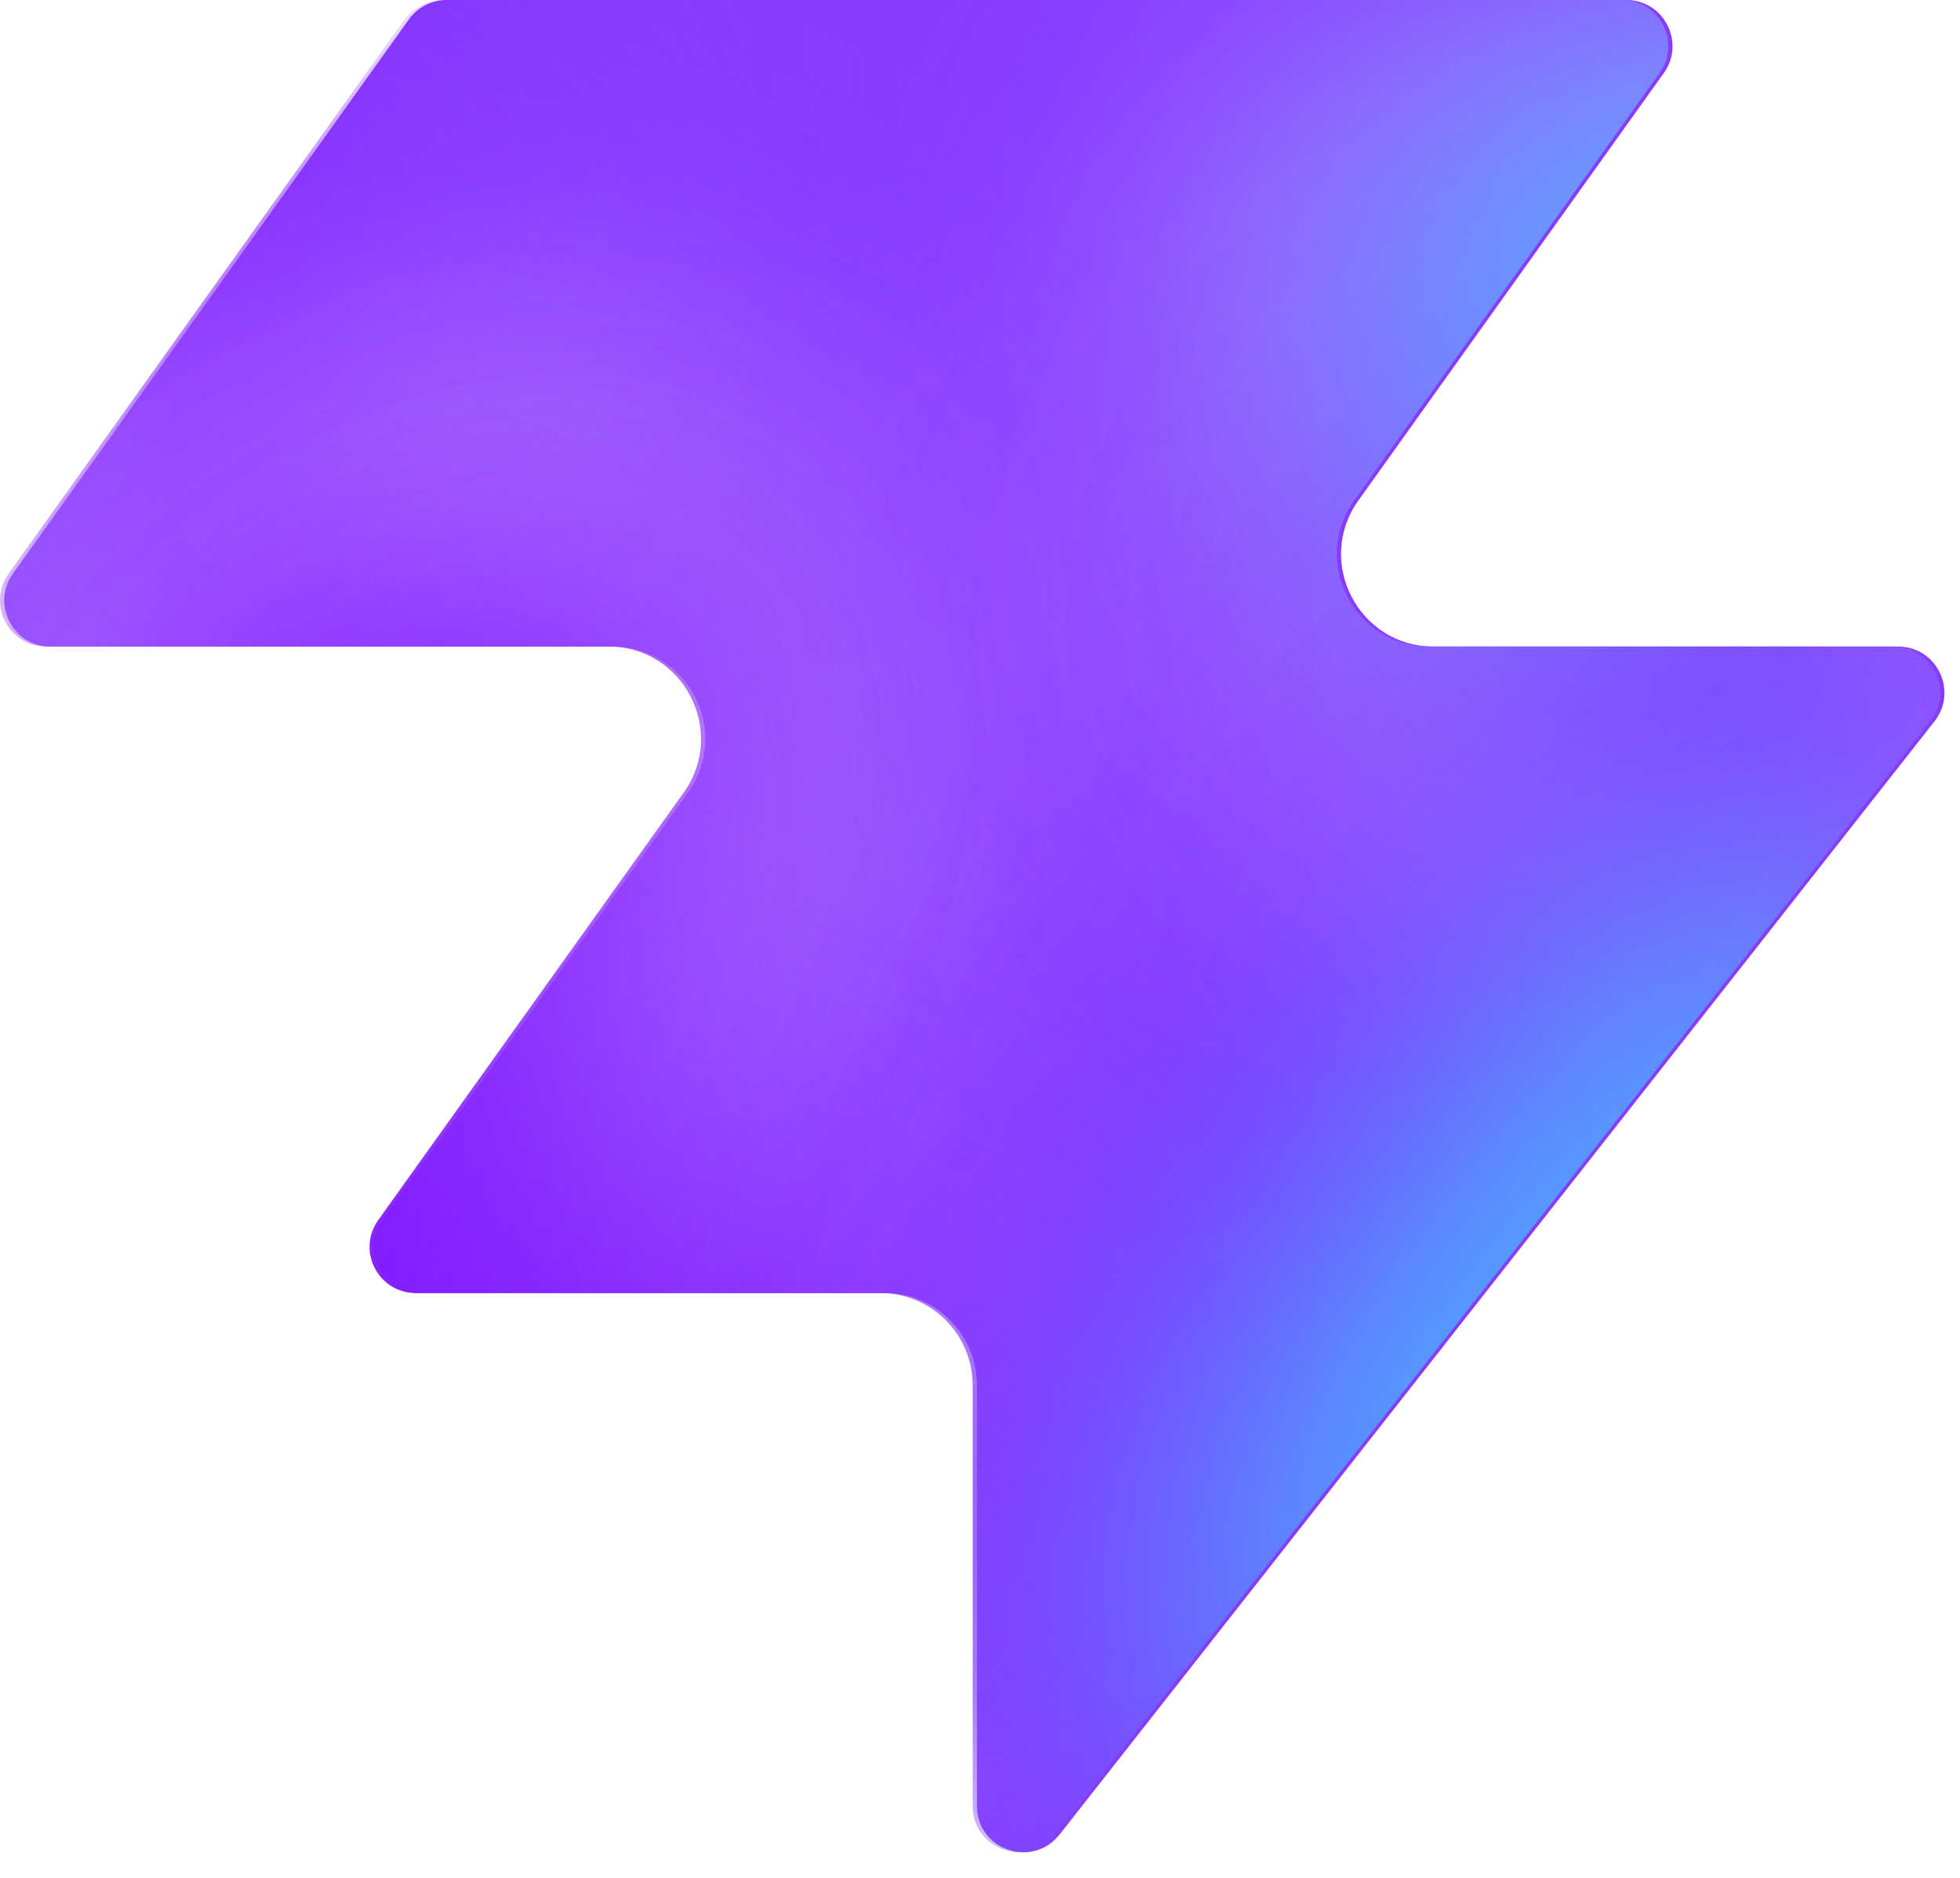
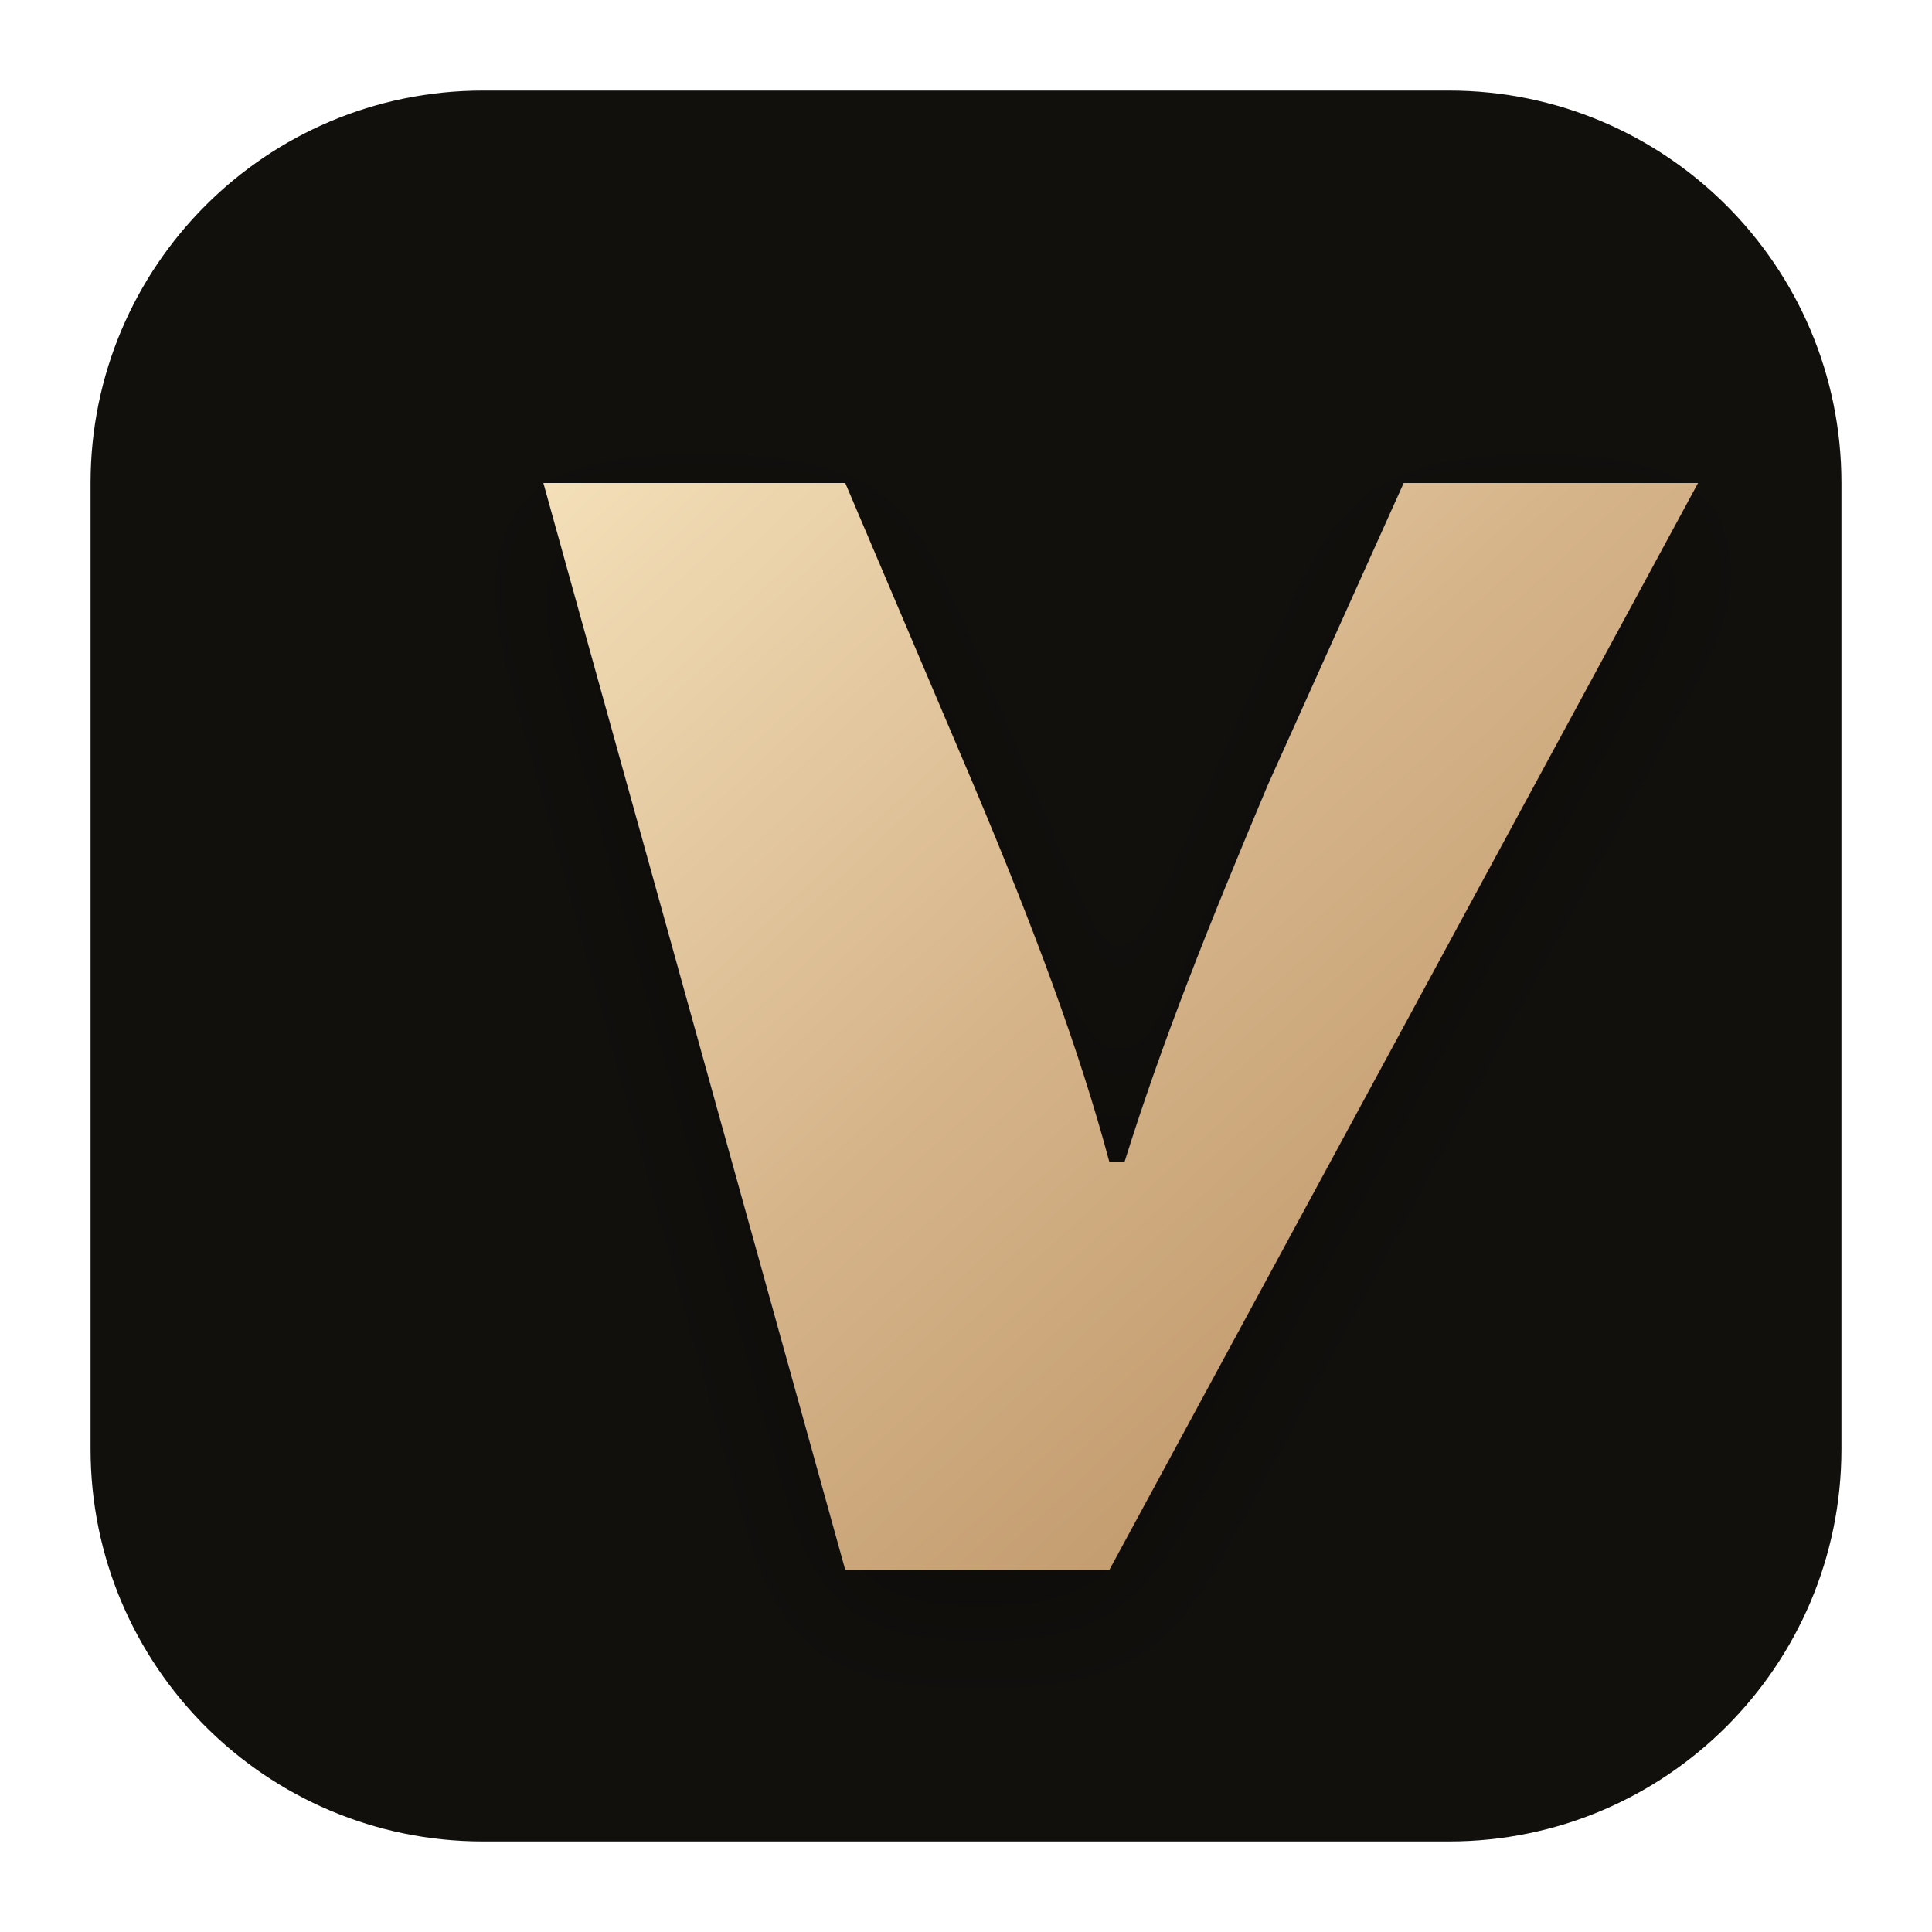
- <svg xmlns="http://www.w3.org/2000/svg" width="48" height="46" fill="none" viewBox="0 0 48 46">
-   <path fill="#863bff" d="M25.946 44.938c-.664.845-2.021.375-2.021-.698V33.937a2.26 2.26 0 0 0-2.262-2.262H10.287c-.92 0-1.456-1.04-.92-1.788l7.48-10.471c1.07-1.497 0-3.578-1.842-3.578H1.237c-.92 0-1.456-1.04-.92-1.788L10.013.474c.214-.297.556-.474.92-.474h28.894c.92 0 1.456 1.04.92 1.788l-7.48 10.471c-1.07 1.498 0 3.579 1.842 3.579h11.377c.943 0 1.473 1.088.89 1.83L25.947 44.94z" style="fill:#863bff;fill:color(display-p3 .525 .23 1);fill-opacity:1" />
-   <mask id="a" width="48" height="46" x="0" y="0" maskUnits="userSpaceOnUse" style="mask-type:alpha">
-     <path fill="#000" d="M25.842 44.938c-.664.844-2.021.375-2.021-.698V33.937a2.26 2.26 0 0 0-2.262-2.262H10.183c-.92 0-1.456-1.04-.92-1.788l7.48-10.471c1.07-1.498 0-3.579-1.842-3.579H1.133c-.92 0-1.456-1.04-.92-1.787L9.91.473c.214-.297.556-.474.92-.474h28.894c.92 0 1.456 1.04.92 1.788l-7.48 10.471c-1.07 1.498 0 3.578 1.842 3.578h11.377c.943 0 1.473 1.088.89 1.832L25.843 44.94z" style="fill:#000;fill-opacity:1" />
-   </mask>
-   <g mask="url(#a)">
-     <g filter="url(#b)">
-       <ellipse cx="5.508" cy="14.704" fill="#ede6ff" rx="5.508" ry="14.704" style="fill:#ede6ff;fill:color(display-p3 .927 .903 1);fill-opacity:1" transform="matrix(.00324 1 1 -.00324 -4.47 31.516)" />
-     </g>
-     <g filter="url(#c)">
-       <ellipse cx="10.399" cy="29.851" fill="#ede6ff" rx="10.399" ry="29.851" style="fill:#ede6ff;fill:color(display-p3 .927 .903 1);fill-opacity:1" transform="matrix(.00324 1 1 -.00324 -39.328 7.883)" />
-     </g>
-     <g filter="url(#d)">
-       <ellipse cx="5.508" cy="30.487" fill="#7e14ff" rx="5.508" ry="30.487" style="fill:#7e14ff;fill:color(display-p3 .492 .077 1);fill-opacity:1" transform="rotate(89.814 -25.913 -14.639)scale(1 -1)" />
-     </g>
-     <g filter="url(#e)">
-       <ellipse cx="5.508" cy="30.599" fill="#7e14ff" rx="5.508" ry="30.599" style="fill:#7e14ff;fill:color(display-p3 .492 .077 1);fill-opacity:1" transform="rotate(89.814 -32.644 -3.334)scale(1 -1)" />
-     </g>
-     <g filter="url(#f)">
-       <ellipse cx="5.508" cy="30.599" fill="#7e14ff" rx="5.508" ry="30.599" style="fill:#7e14ff;fill:color(display-p3 .492 .077 1);fill-opacity:1" transform="matrix(.00324 1 1 -.00324 -34.34 30.47)" />
-     </g>
-     <g filter="url(#g)">
-       <ellipse cx="14.072" cy="22.078" fill="#ede6ff" rx="14.072" ry="22.078" style="fill:#ede6ff;fill:color(display-p3 .927 .903 1);fill-opacity:1" transform="rotate(93.35 24.506 48.493)scale(-1 1)" />
-     </g>
-     <g filter="url(#h)">
-       <ellipse cx="3.47" cy="21.501" fill="#7e14ff" rx="3.47" ry="21.501" style="fill:#7e14ff;fill:color(display-p3 .492 .077 1);fill-opacity:1" transform="rotate(89.009 28.708 47.59)scale(-1 1)" />
-     </g>
-     <g filter="url(#i)">
-       <ellipse cx="3.47" cy="21.501" fill="#7e14ff" rx="3.47" ry="21.501" style="fill:#7e14ff;fill:color(display-p3 .492 .077 1);fill-opacity:1" transform="rotate(89.009 28.708 47.59)scale(-1 1)" />
-     </g>
-     <g filter="url(#j)">
-       <ellipse cx=".387" cy="8.972" fill="#7e14ff" rx="4.407" ry="29.108" style="fill:#7e14ff;fill:color(display-p3 .492 .077 1);fill-opacity:1" transform="rotate(39.51 .387 8.972)" />
-     </g>
-     <g filter="url(#k)">
-       <ellipse cx="47.523" cy="-6.092" fill="#7e14ff" rx="4.407" ry="29.108" style="fill:#7e14ff;fill:color(display-p3 .492 .077 1);fill-opacity:1" transform="rotate(37.892 47.523 -6.092)" />
-     </g>
-     <g filter="url(#l)">
-       <ellipse cx="41.412" cy="6.333" fill="#47bfff" rx="5.971" ry="9.665" style="fill:#47bfff;fill:color(display-p3 .28 .748 1);fill-opacity:1" transform="rotate(37.892 41.412 6.333)" />
-     </g>
-     <g filter="url(#m)">
-       <ellipse cx="-1.879" cy="38.332" fill="#7e14ff" rx="4.407" ry="29.108" style="fill:#7e14ff;fill:color(display-p3 .492 .077 1);fill-opacity:1" transform="rotate(37.892 -1.88 38.332)" />
-     </g>
-     <g filter="url(#n)">
-       <ellipse cx="-1.879" cy="38.332" fill="#7e14ff" rx="4.407" ry="29.108" style="fill:#7e14ff;fill:color(display-p3 .492 .077 1);fill-opacity:1" transform="rotate(37.892 -1.88 38.332)" />
-     </g>
-     <g filter="url(#o)">
-       <ellipse cx="35.651" cy="29.907" fill="#7e14ff" rx="4.407" ry="29.108" style="fill:#7e14ff;fill:color(display-p3 .492 .077 1);fill-opacity:1" transform="rotate(37.892 35.651 29.907)" />
-     </g>
-     <g filter="url(#p)">
-       <ellipse cx="38.418" cy="32.4" fill="#47bfff" rx="5.971" ry="15.297" style="fill:#47bfff;fill:color(display-p3 .28 .748 1);fill-opacity:1" transform="rotate(37.892 38.418 32.4)" />
-     </g>
-   </g>
+ <svg xmlns="http://www.w3.org/2000/svg" viewBox="0 0 256 256" role="img" aria-label="Velmora favicon">
  <defs>
-     <filter id="b" width="60.045" height="41.654" x="-19.77" y="16.149" color-interpolation-filters="sRGB" filterUnits="userSpaceOnUse">
-       <feFlood flood-opacity="0" result="BackgroundImageFix" />
-       <feBlend in="SourceGraphic" in2="BackgroundImageFix" result="shape" />
-       <feGaussianBlur result="effect1_foregroundBlur_2002_17158" stdDeviation="7.659" />
-     </filter>
-     <filter id="c" width="90.34" height="51.437" x="-54.613" y="-7.533" color-interpolation-filters="sRGB" filterUnits="userSpaceOnUse">
-       <feFlood flood-opacity="0" result="BackgroundImageFix" />
-       <feBlend in="SourceGraphic" in2="BackgroundImageFix" result="shape" />
-       <feGaussianBlur result="effect1_foregroundBlur_2002_17158" stdDeviation="7.659" />
-     </filter>
-     <filter id="d" width="79.355" height="29.4" x="-49.64" y="2.03" color-interpolation-filters="sRGB" filterUnits="userSpaceOnUse">
-       <feFlood flood-opacity="0" result="BackgroundImageFix" />
-       <feBlend in="SourceGraphic" in2="BackgroundImageFix" result="shape" />
-       <feGaussianBlur result="effect1_foregroundBlur_2002_17158" stdDeviation="4.596" />
-     </filter>
-     <filter id="e" width="79.579" height="29.4" x="-45.045" y="20.029" color-interpolation-filters="sRGB" filterUnits="userSpaceOnUse">
-       <feFlood flood-opacity="0" result="BackgroundImageFix" />
-       <feBlend in="SourceGraphic" in2="BackgroundImageFix" result="shape" />
-       <feGaussianBlur result="effect1_foregroundBlur_2002_17158" stdDeviation="4.596" />
-     </filter>
-     <filter id="f" width="79.579" height="29.4" x="-43.513" y="21.178" color-interpolation-filters="sRGB" filterUnits="userSpaceOnUse">
-       <feFlood flood-opacity="0" result="BackgroundImageFix" />
-       <feBlend in="SourceGraphic" in2="BackgroundImageFix" result="shape" />
-       <feGaussianBlur result="effect1_foregroundBlur_2002_17158" stdDeviation="4.596" />
-     </filter>
-     <filter id="g" width="74.749" height="58.852" x="15.756" y="-17.901" color-interpolation-filters="sRGB" filterUnits="userSpaceOnUse">
-       <feFlood flood-opacity="0" result="BackgroundImageFix" />
-       <feBlend in="SourceGraphic" in2="BackgroundImageFix" result="shape" />
-       <feGaussianBlur result="effect1_foregroundBlur_2002_17158" stdDeviation="7.659" />
-     </filter>
-     <filter id="h" width="61.377" height="25.362" x="23.548" y="2.284" color-interpolation-filters="sRGB" filterUnits="userSpaceOnUse">
-       <feFlood flood-opacity="0" result="BackgroundImageFix" />
-       <feBlend in="SourceGraphic" in2="BackgroundImageFix" result="shape" />
-       <feGaussianBlur result="effect1_foregroundBlur_2002_17158" stdDeviation="4.596" />
-     </filter>
-     <filter id="i" width="61.377" height="25.362" x="23.548" y="2.284" color-interpolation-filters="sRGB" filterUnits="userSpaceOnUse">
-       <feFlood flood-opacity="0" result="BackgroundImageFix" />
-       <feBlend in="SourceGraphic" in2="BackgroundImageFix" result="shape" />
-       <feGaussianBlur result="effect1_foregroundBlur_2002_17158" stdDeviation="4.596" />
-     </filter>
-     <filter id="j" width="56.045" height="63.649" x="-27.636" y="-22.853" color-interpolation-filters="sRGB" filterUnits="userSpaceOnUse">
-       <feFlood flood-opacity="0" result="BackgroundImageFix" />
-       <feBlend in="SourceGraphic" in2="BackgroundImageFix" result="shape" />
-       <feGaussianBlur result="effect1_foregroundBlur_2002_17158" stdDeviation="4.596" />
-     </filter>
-     <filter id="k" width="54.814" height="64.646" x="20.116" y="-38.415" color-interpolation-filters="sRGB" filterUnits="userSpaceOnUse">
-       <feFlood flood-opacity="0" result="BackgroundImageFix" />
-       <feBlend in="SourceGraphic" in2="BackgroundImageFix" result="shape" />
-       <feGaussianBlur result="effect1_foregroundBlur_2002_17158" stdDeviation="4.596" />
-     </filter>
-     <filter id="l" width="33.541" height="35.313" x="24.641" y="-11.323" color-interpolation-filters="sRGB" filterUnits="userSpaceOnUse">
-       <feFlood flood-opacity="0" result="BackgroundImageFix" />
-       <feBlend in="SourceGraphic" in2="BackgroundImageFix" result="shape" />
-       <feGaussianBlur result="effect1_foregroundBlur_2002_17158" stdDeviation="4.596" />
-     </filter>
-     <filter id="m" width="54.814" height="64.646" x="-29.286" y="6.009" color-interpolation-filters="sRGB" filterUnits="userSpaceOnUse">
-       <feFlood flood-opacity="0" result="BackgroundImageFix" />
-       <feBlend in="SourceGraphic" in2="BackgroundImageFix" result="shape" />
-       <feGaussianBlur result="effect1_foregroundBlur_2002_17158" stdDeviation="4.596" />
-     </filter>
-     <filter id="n" width="54.814" height="64.646" x="-29.286" y="6.009" color-interpolation-filters="sRGB" filterUnits="userSpaceOnUse">
-       <feFlood flood-opacity="0" result="BackgroundImageFix" />
-       <feBlend in="SourceGraphic" in2="BackgroundImageFix" result="shape" />
-       <feGaussianBlur result="effect1_foregroundBlur_2002_17158" stdDeviation="4.596" />
-     </filter>
-     <filter id="o" width="54.814" height="64.646" x="8.244" y="-2.416" color-interpolation-filters="sRGB" filterUnits="userSpaceOnUse">
-       <feFlood flood-opacity="0" result="BackgroundImageFix" />
-       <feBlend in="SourceGraphic" in2="BackgroundImageFix" result="shape" />
-       <feGaussianBlur result="effect1_foregroundBlur_2002_17158" stdDeviation="4.596" />
-     </filter>
-     <filter id="p" width="39.409" height="43.623" x="18.713" y="10.588" color-interpolation-filters="sRGB" filterUnits="userSpaceOnUse">
-       <feFlood flood-opacity="0" result="BackgroundImageFix" />
-       <feBlend in="SourceGraphic" in2="BackgroundImageFix" result="shape" />
-       <feGaussianBlur result="effect1_foregroundBlur_2002_17158" stdDeviation="4.596" />
+     <linearGradient id="gold" x1="0" y1="0" x2="1" y2="1">
+       <stop offset="0%" stop-color="#f3dfb8" />
+       <stop offset="45%" stop-color="#d6b48a" />
+       <stop offset="100%" stop-color="#b48a5a" />
+     </linearGradient>
+     <filter id="shadow" x="-20%" y="-20%" width="140%" height="140%">
+       <feDropShadow dx="0" dy="6" stdDeviation="8" flood-color="#000000" flood-opacity="0.28" />
    </filter>
  </defs>
+   <rect x="12" y="12" width="232" height="232" rx="52" fill="#12100d" />
+   <path d="M72 64h40l17 40c8 19 14 35 18 50h2c5-16 11-31 19-50l18-40h39L147 208h-35L72 64z" fill="url(#gold)" filter="url(#shadow)" />
</svg>
